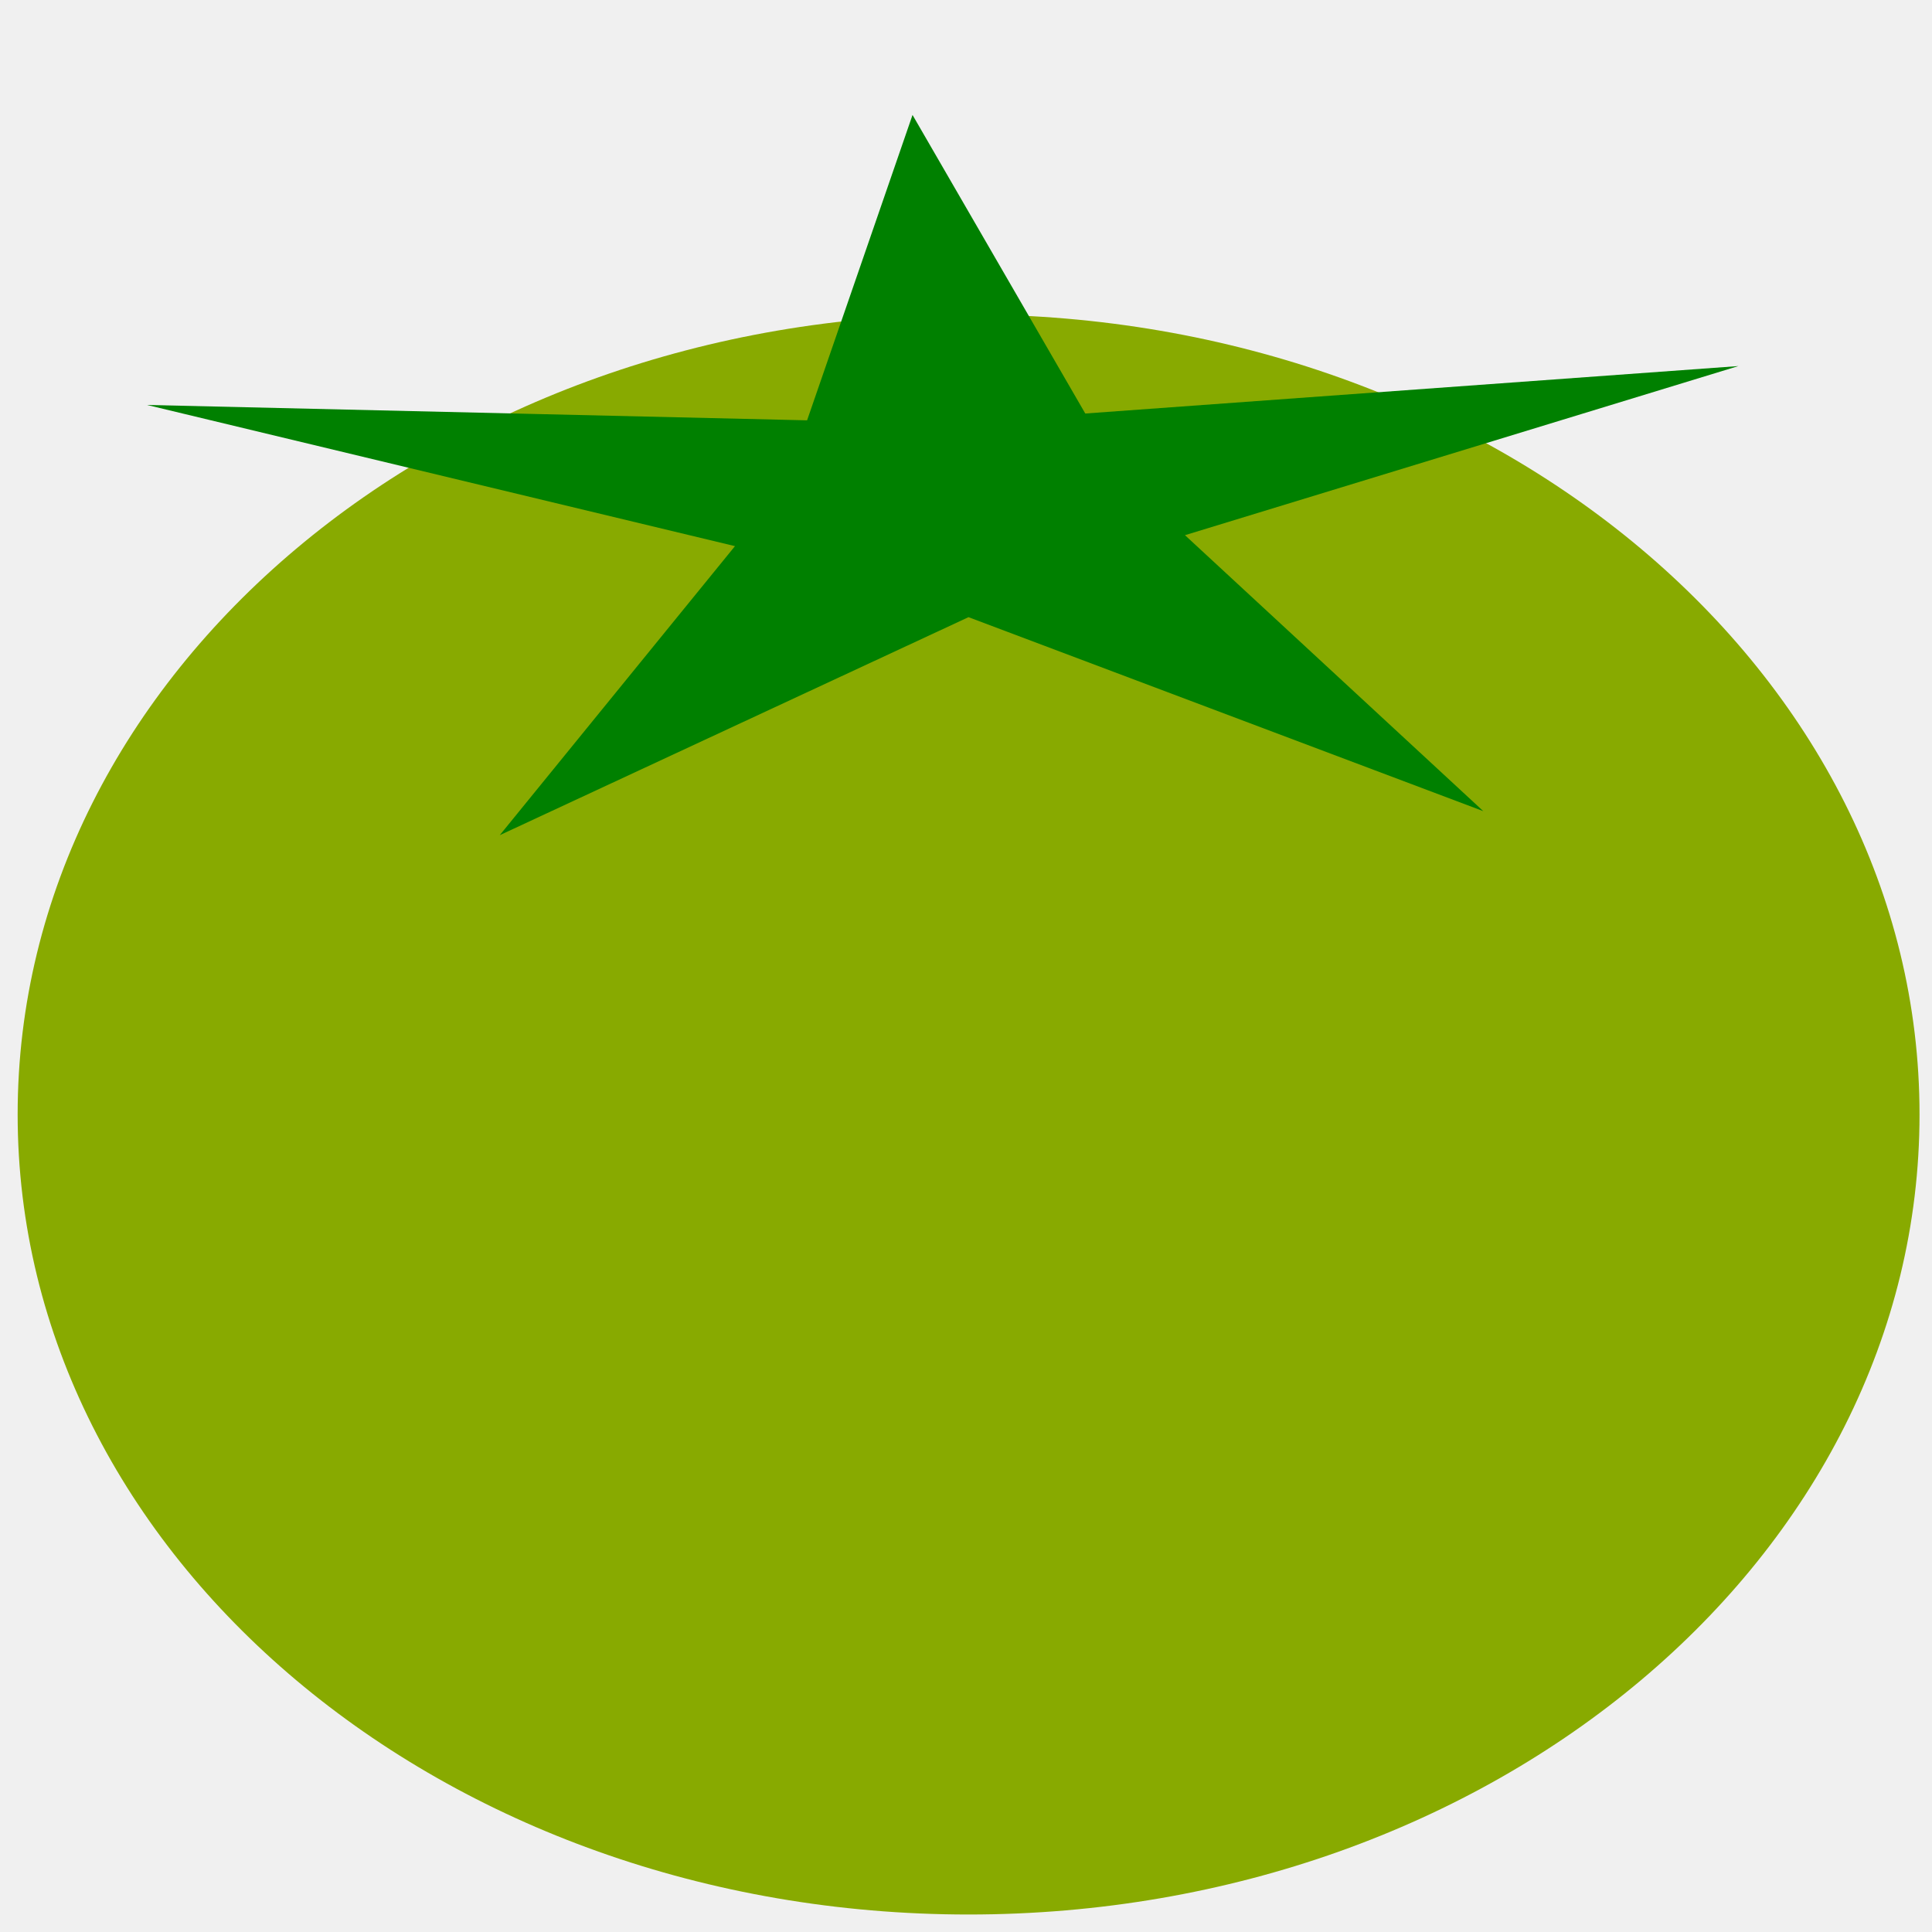
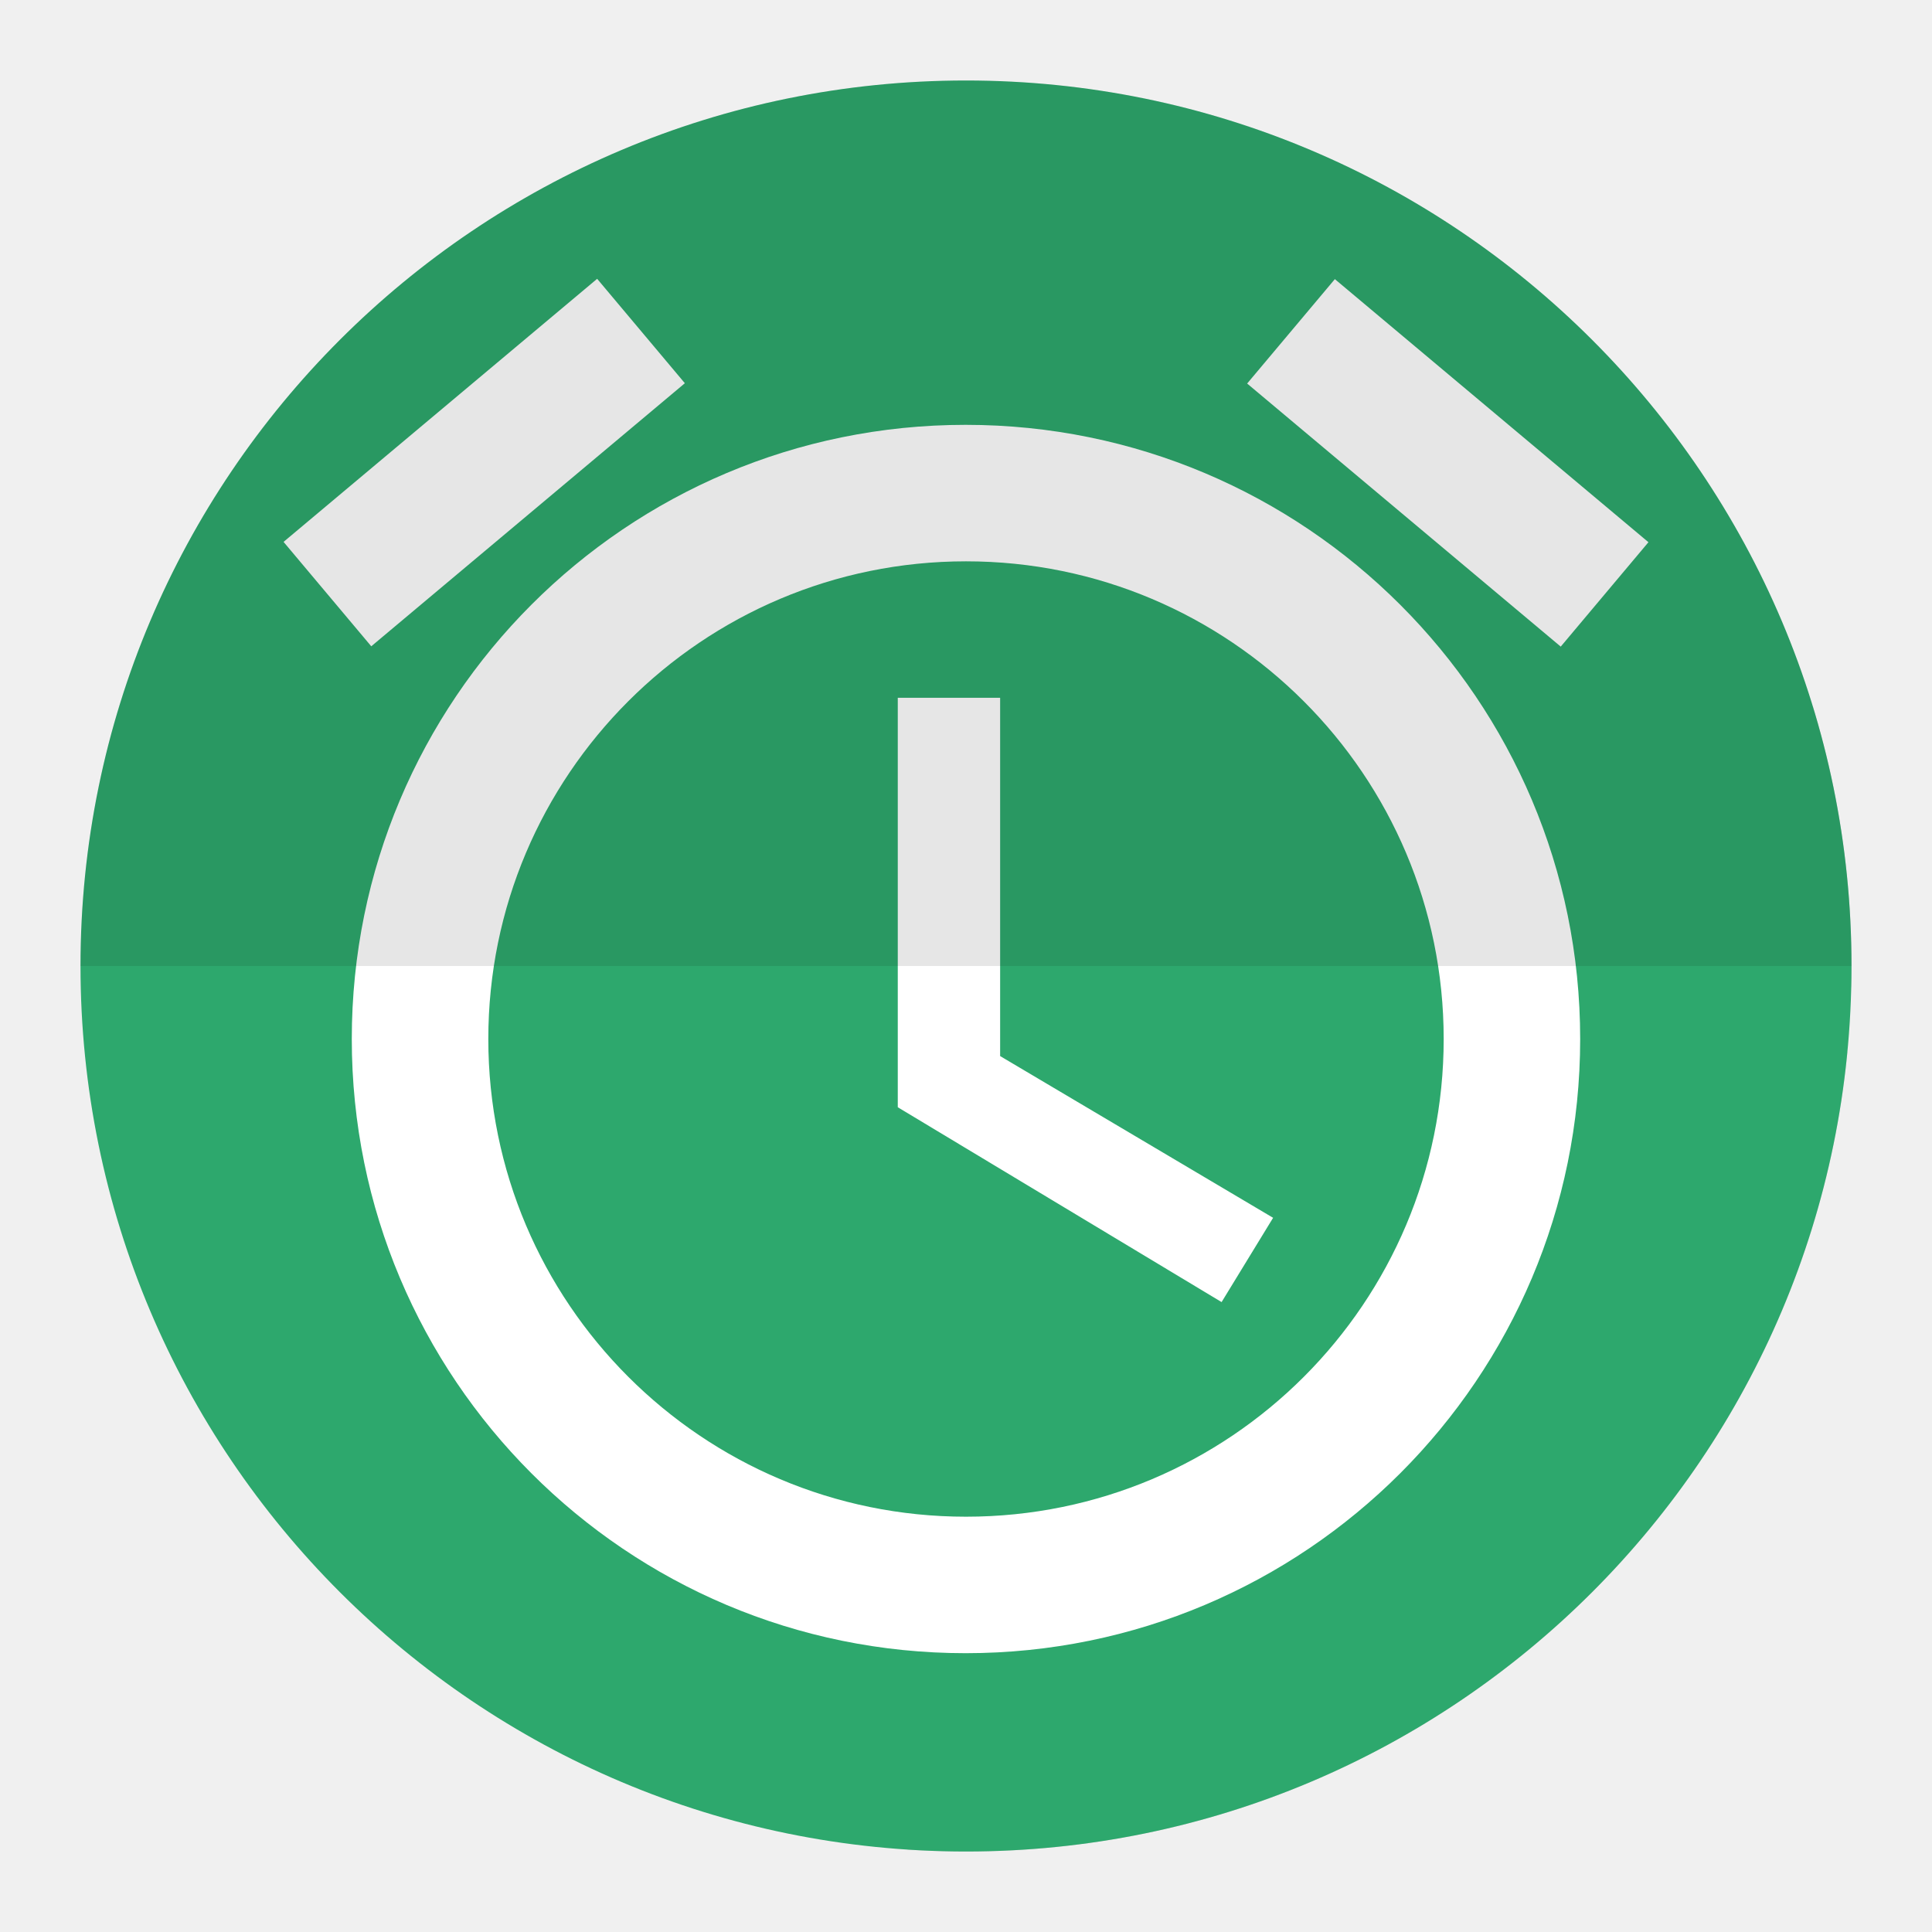
- <svg xmlns="http://www.w3.org/2000/svg" id="svg8" version="1.1" viewBox="0 0 12.7 12.7" height="48" width="48">
-   <defs id="defs2" />
-   <ellipse ry="5.259" rx="6.251" cy="7.326" cx="6.367" id="path15559" style="fill:#88aa00;fill-opacity:1;stroke-width:0.358" />
-   <g id="layer4" />
-   <g id="layer5">
-     <path transform="matrix(1.019335,0,0,0.4769251,-0.4569344,1.373272)" d="M 3.671,8.632 5.188,4.648 1.396,2.702 5.653,2.914 6.333,-1.295 7.447,2.82 11.659,2.166 8.09,4.497 10.014,8.301 6.694,5.627 Z" id="path15575" style="fill:#008000;fill-opacity:1;stroke-width:0.265" />
+ <svg xmlns="http://www.w3.org/2000/svg" version="1.1" width="48" height="48">
+   <defs>
+     <linearGradient x1="7.045" y1="6.926" x2="87.518" y2="87.636" gradientUnits="userSpaceOnUse" id="color-1">
+       <stop offset="0" stop-color="#000000" stop-opacity="0.19" />
+       <stop offset="1" stop-color="#000000" stop-opacity="0" />
+     </linearGradient>
+     <filter id="dropshadow-base">
+       <feColorMatrix type="matrix" values="0 0 0 0 0  0 0 0 0 0  0 0 0 0 0  0 0 0 .8 0" />
+       <feOffset dx="0" dy="1" />
+       <feGaussianBlur stdDeviation="1" />
+       <feComposite in="SourceGraphic" />
+     </filter>
+     <filter id="dropshadow-banner" x="-10%" y="-10%" width="120%" height="130%">
+       <feColorMatrix type="matrix" values="0 0 0 0 0  0 0 0 0 0  0 0 0 0 0  0 0 0 .4 0" />
+       <feOffset dx="0" dy="1" />
+       <feGaussianBlur stdDeviation="0.5" />
+       <feComposite in="SourceGraphic" />
+     </filter>
+   </defs>
+   <g fill="none" fill-rule="nonzero" stroke="none" stroke-width="none" stroke-linecap="butt" stroke-linejoin="miter" stroke-miterlimit="10" stroke-dasharray="" stroke-dashoffset="0" font-family="none" font-weight="none" font-size="none" text-anchor="none" style="mix-blend-mode: normal">
+     <path d="M30.985,9.529l2.179,-2.594l7.791,6.536l4.087,4.087c0.623,2.037 0.958,4.201 0.958,6.442c0,0.18 -0.002,0.359 -0.006,0.537zM9.224,16.057l-2.179,-2.594l7.791,-6.536l4.388,4.388c1.5,-0.493 3.102,-0.759 4.768,-0.759c4.219,0 8.036,1.709 10.799,4.472l11.107,11.107c-1.073,11.149 -10.467,19.866 -21.898,19.866c-0.486,0 -0.969,-0.016 -1.448,-0.047l-9.343,-9.343c-2.762,-2.762 -4.469,-6.579 -4.469,-10.796c0,-2.929 0.823,-5.665 2.252,-7.989z" fill="url(#color-1)" stroke-width="1" />
+     <path d="M40.955,13.471l-7.791,-6.536l-2.179,2.594l7.791,6.536zM17.015,9.521l-2.179,-2.594l-7.791,6.536l2.179,2.594zM24.848,17.337h-2.543v10.173l8.045,4.841l1.28,-2.094l-6.782,-4.018zM23.992,10.555c-8.435,0 -15.251,6.833 -15.251,15.259c0,8.427 6.816,15.259 15.251,15.259c8.435,0 15.268,-6.833 15.268,-15.259c0,-8.427 -6.833,-15.259 -15.268,-15.259zM24,37.683c-6.553,0 -11.868,-5.315 -11.868,-11.868c0,-6.553 5.315,-11.868 11.868,-11.868c6.553,0 11.868,5.315 11.868,11.868c0,6.553 -5.307,11.868 -11.868,11.868z" fill="none" stroke-width="0" />
+     <path d="M2,24c0,-12.15 9.85,-22 22,-22c12.15,0 22,9.85 22,22c0,12.15 -9.85,22 -22,22c-12.15,0 -22,-9.85 -22,-22z" id="base 1 9" fill="#2da86d" stroke-width="1" />
+     <path d="M38.776,16.065l-7.791,-6.536l2.179,-2.594l7.791,6.536zM9.224,16.057l-2.179,-2.594l7.791,-6.536l2.179,2.594zM24.848,26.238l6.782,4.018l-1.28,2.094l-8.045,-4.841v-10.173h2.543zM39.259,25.814c0,8.427 -6.833,15.259 -15.268,15.259c-8.435,0 -15.251,-6.833 -15.251,-15.259c0,-8.427 6.816,-15.259 15.251,-15.259c8.435,0 15.268,6.833 15.268,15.259zM35.868,25.814c0,-6.553 -5.315,-11.868 -11.868,-11.868c-6.553,0 -11.868,5.315 -11.868,11.868c0,6.553 5.315,11.868 11.868,11.868c6.562,0 11.868,-5.315 11.868,-11.868z" fill="#ffffff" stroke-width="0" />
+     <path d="M2,24c0,-12.15 9.85,-22 22,-22c12.15,0 22,9.85 22,22c0,12.15 -9.85,22 -22,22c-12.15,0 -22,-9.85 -22,-22z" id="base 1 5 1" fill="none" stroke-width="1" />
+     <path d="M2,24c0,-12.15 9.85,-22 22,-22c12.15,0 22,9.85 22,22c0,12.15 -9.85,22 -22,22c-12.15,0 -22,-9.85 -22,-22z" id="base 1 1 1" fill="none" stroke-width="1" />
+     <g fill="#000000" stroke-width="1" font-family="Roboto, sans-serif" font-weight="400" font-size="14" text-anchor="start" />
+     <rect x="2" y="2" width="44" height="22" fill="none" stroke-width="1" />
+     <path d="M2,24v-22h44v22z" fill="none" stroke-width="1" />
+     <path d="M2,24v-22h44v22z" fill="none" stroke-width="1" />
+     <path d="M2,24v-22h44v22z" fill="none" stroke-width="1" />
+     <path d="M2,24v-22h44v22z" fill="none" stroke-width="1" />
+     <g fill="#000000" stroke-width="1" font-family="Roboto, sans-serif" font-weight="400" font-size="14" text-anchor="start" />
+     <rect x="2" y="2" width="44" height="22" fill="none" stroke-width="1" />
+     <path d="M2,24v-22h44v22z" fill="none" stroke-width="1" />
+     <path d="M2,24v-22h44v22z" fill="none" stroke-width="1" />
+     <path d="M2,24v-22h44v22z" fill="none" stroke-width="1" />
+     <path d="M2,24v-22h44v22z" fill="none" stroke-width="1" />
+     <path d="M24,2c12.15,0 22,9.85 22,22h-44c0,-12.15 9.85,-22 22,-22z" id="base 1 5 1" fill-opacity="0.1" fill="#000000" stroke-width="1" />
  </g>
</svg>
